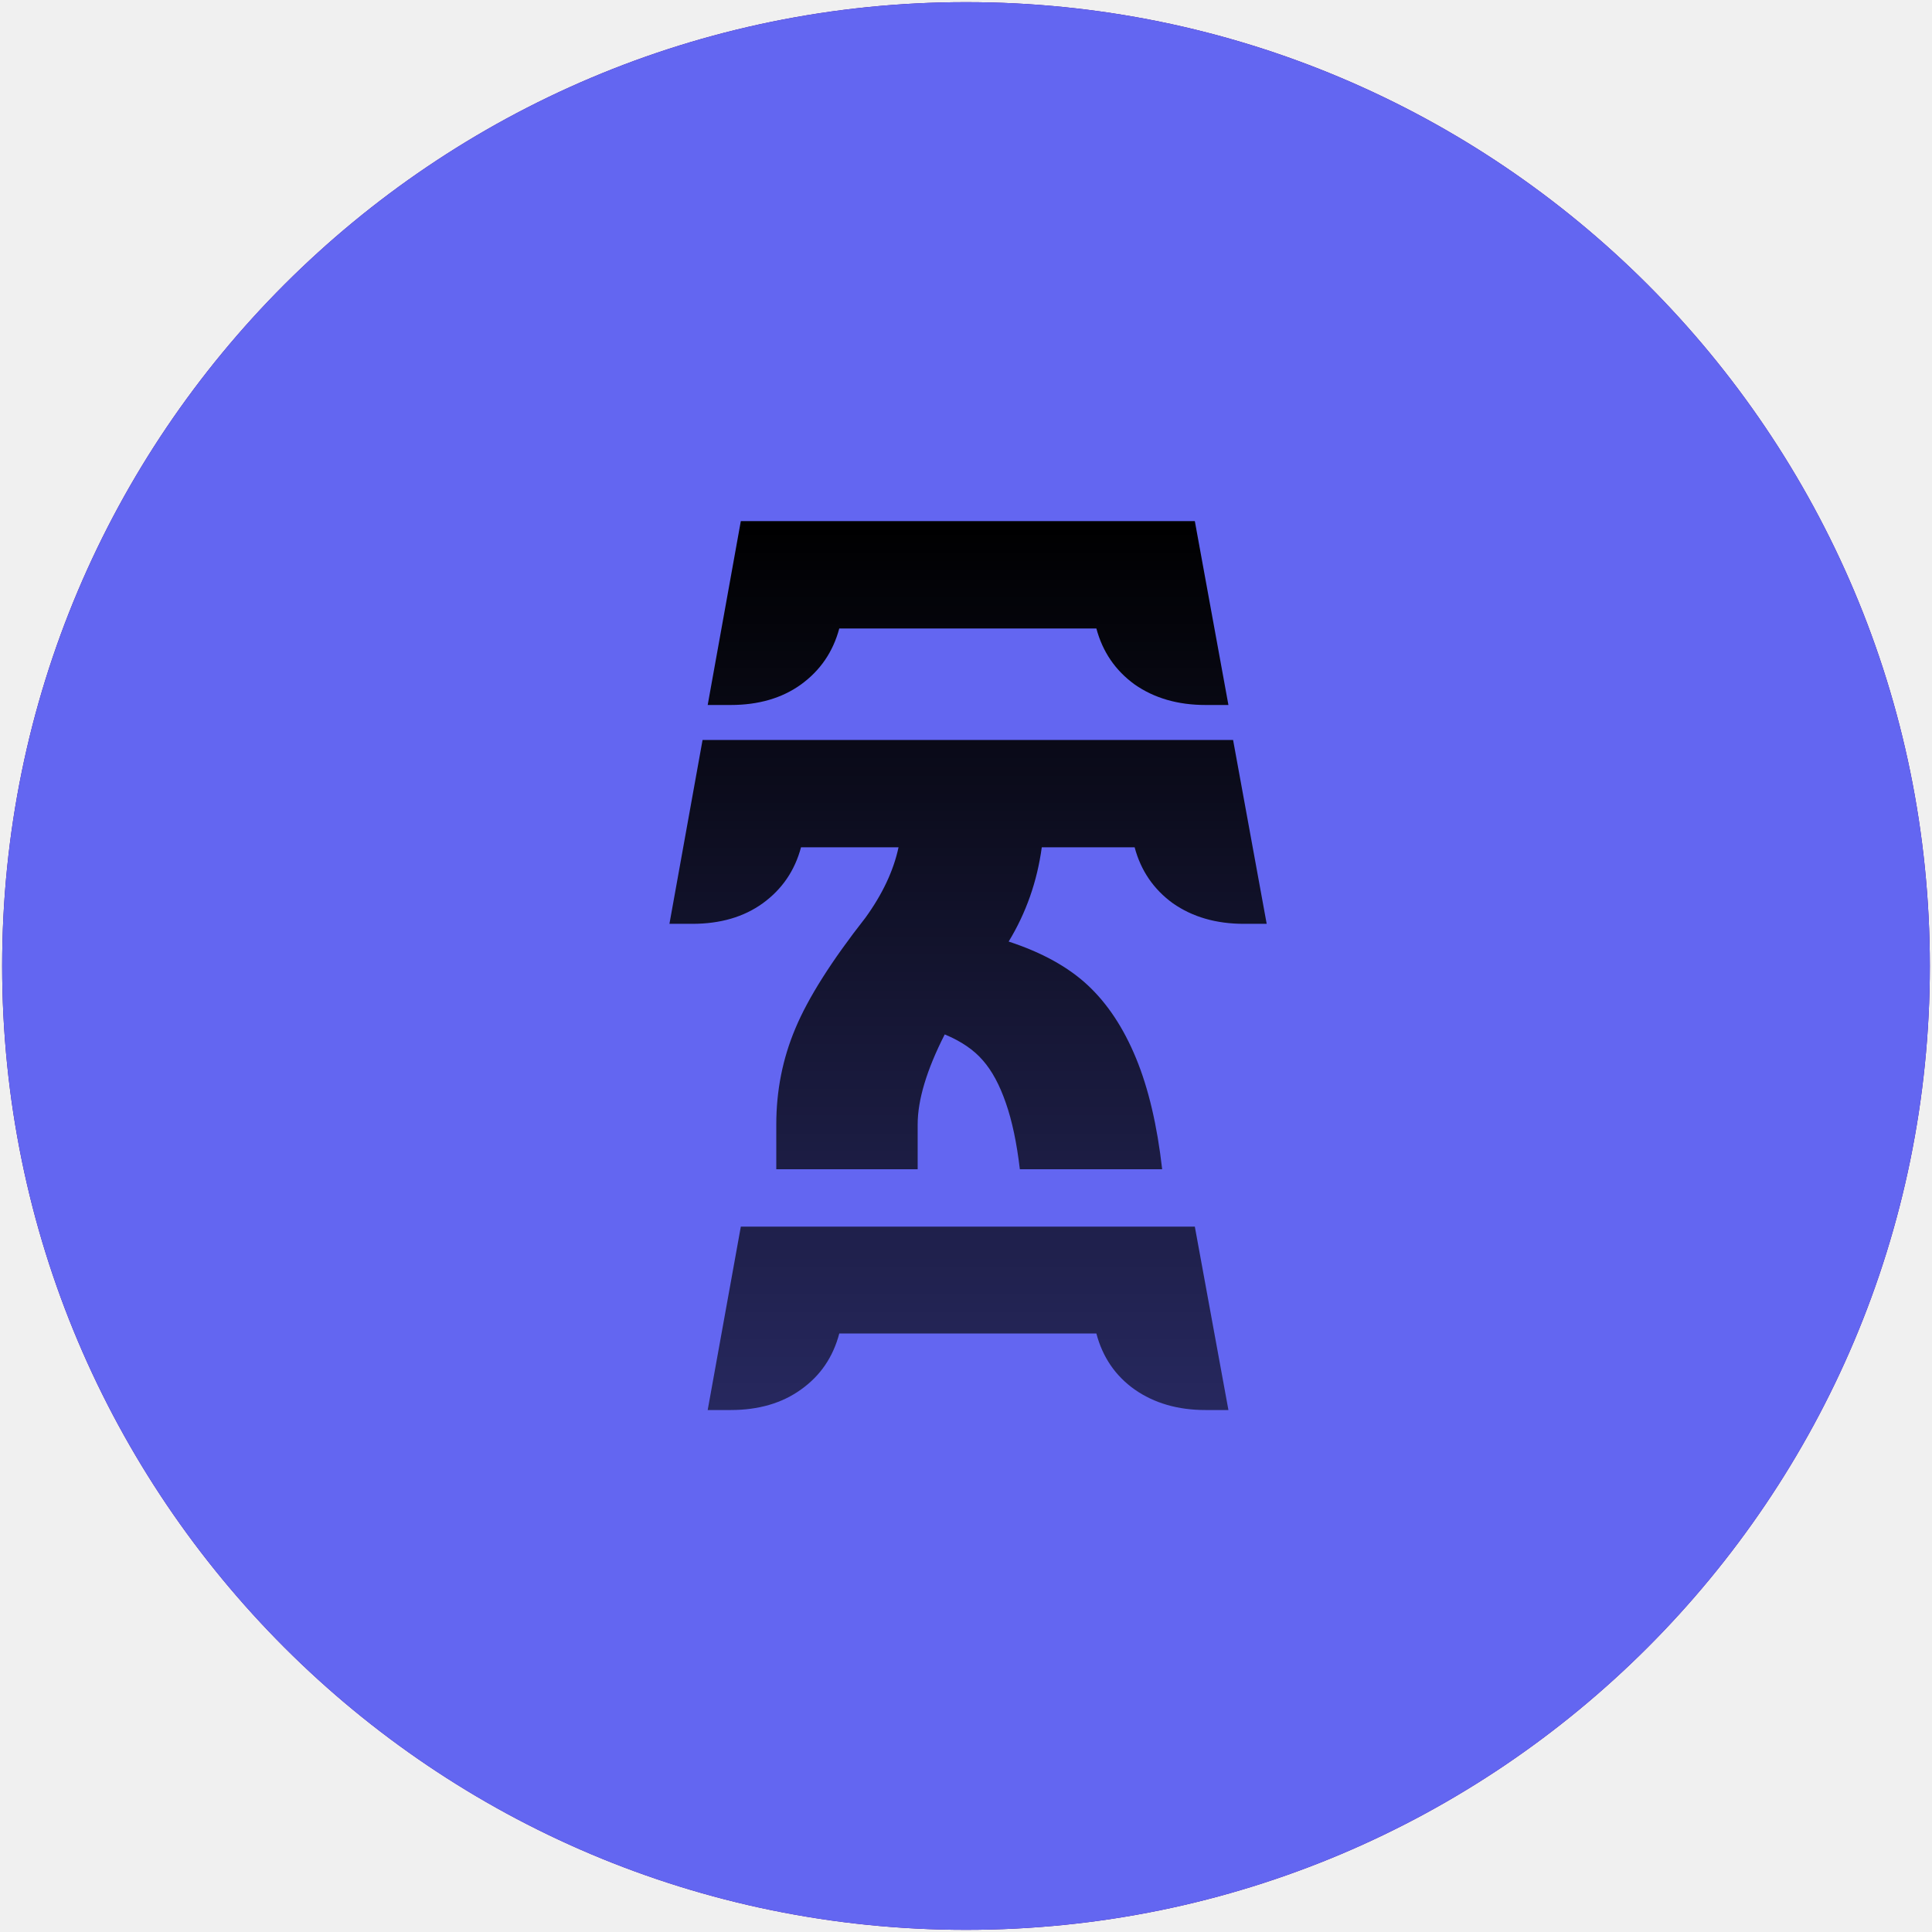
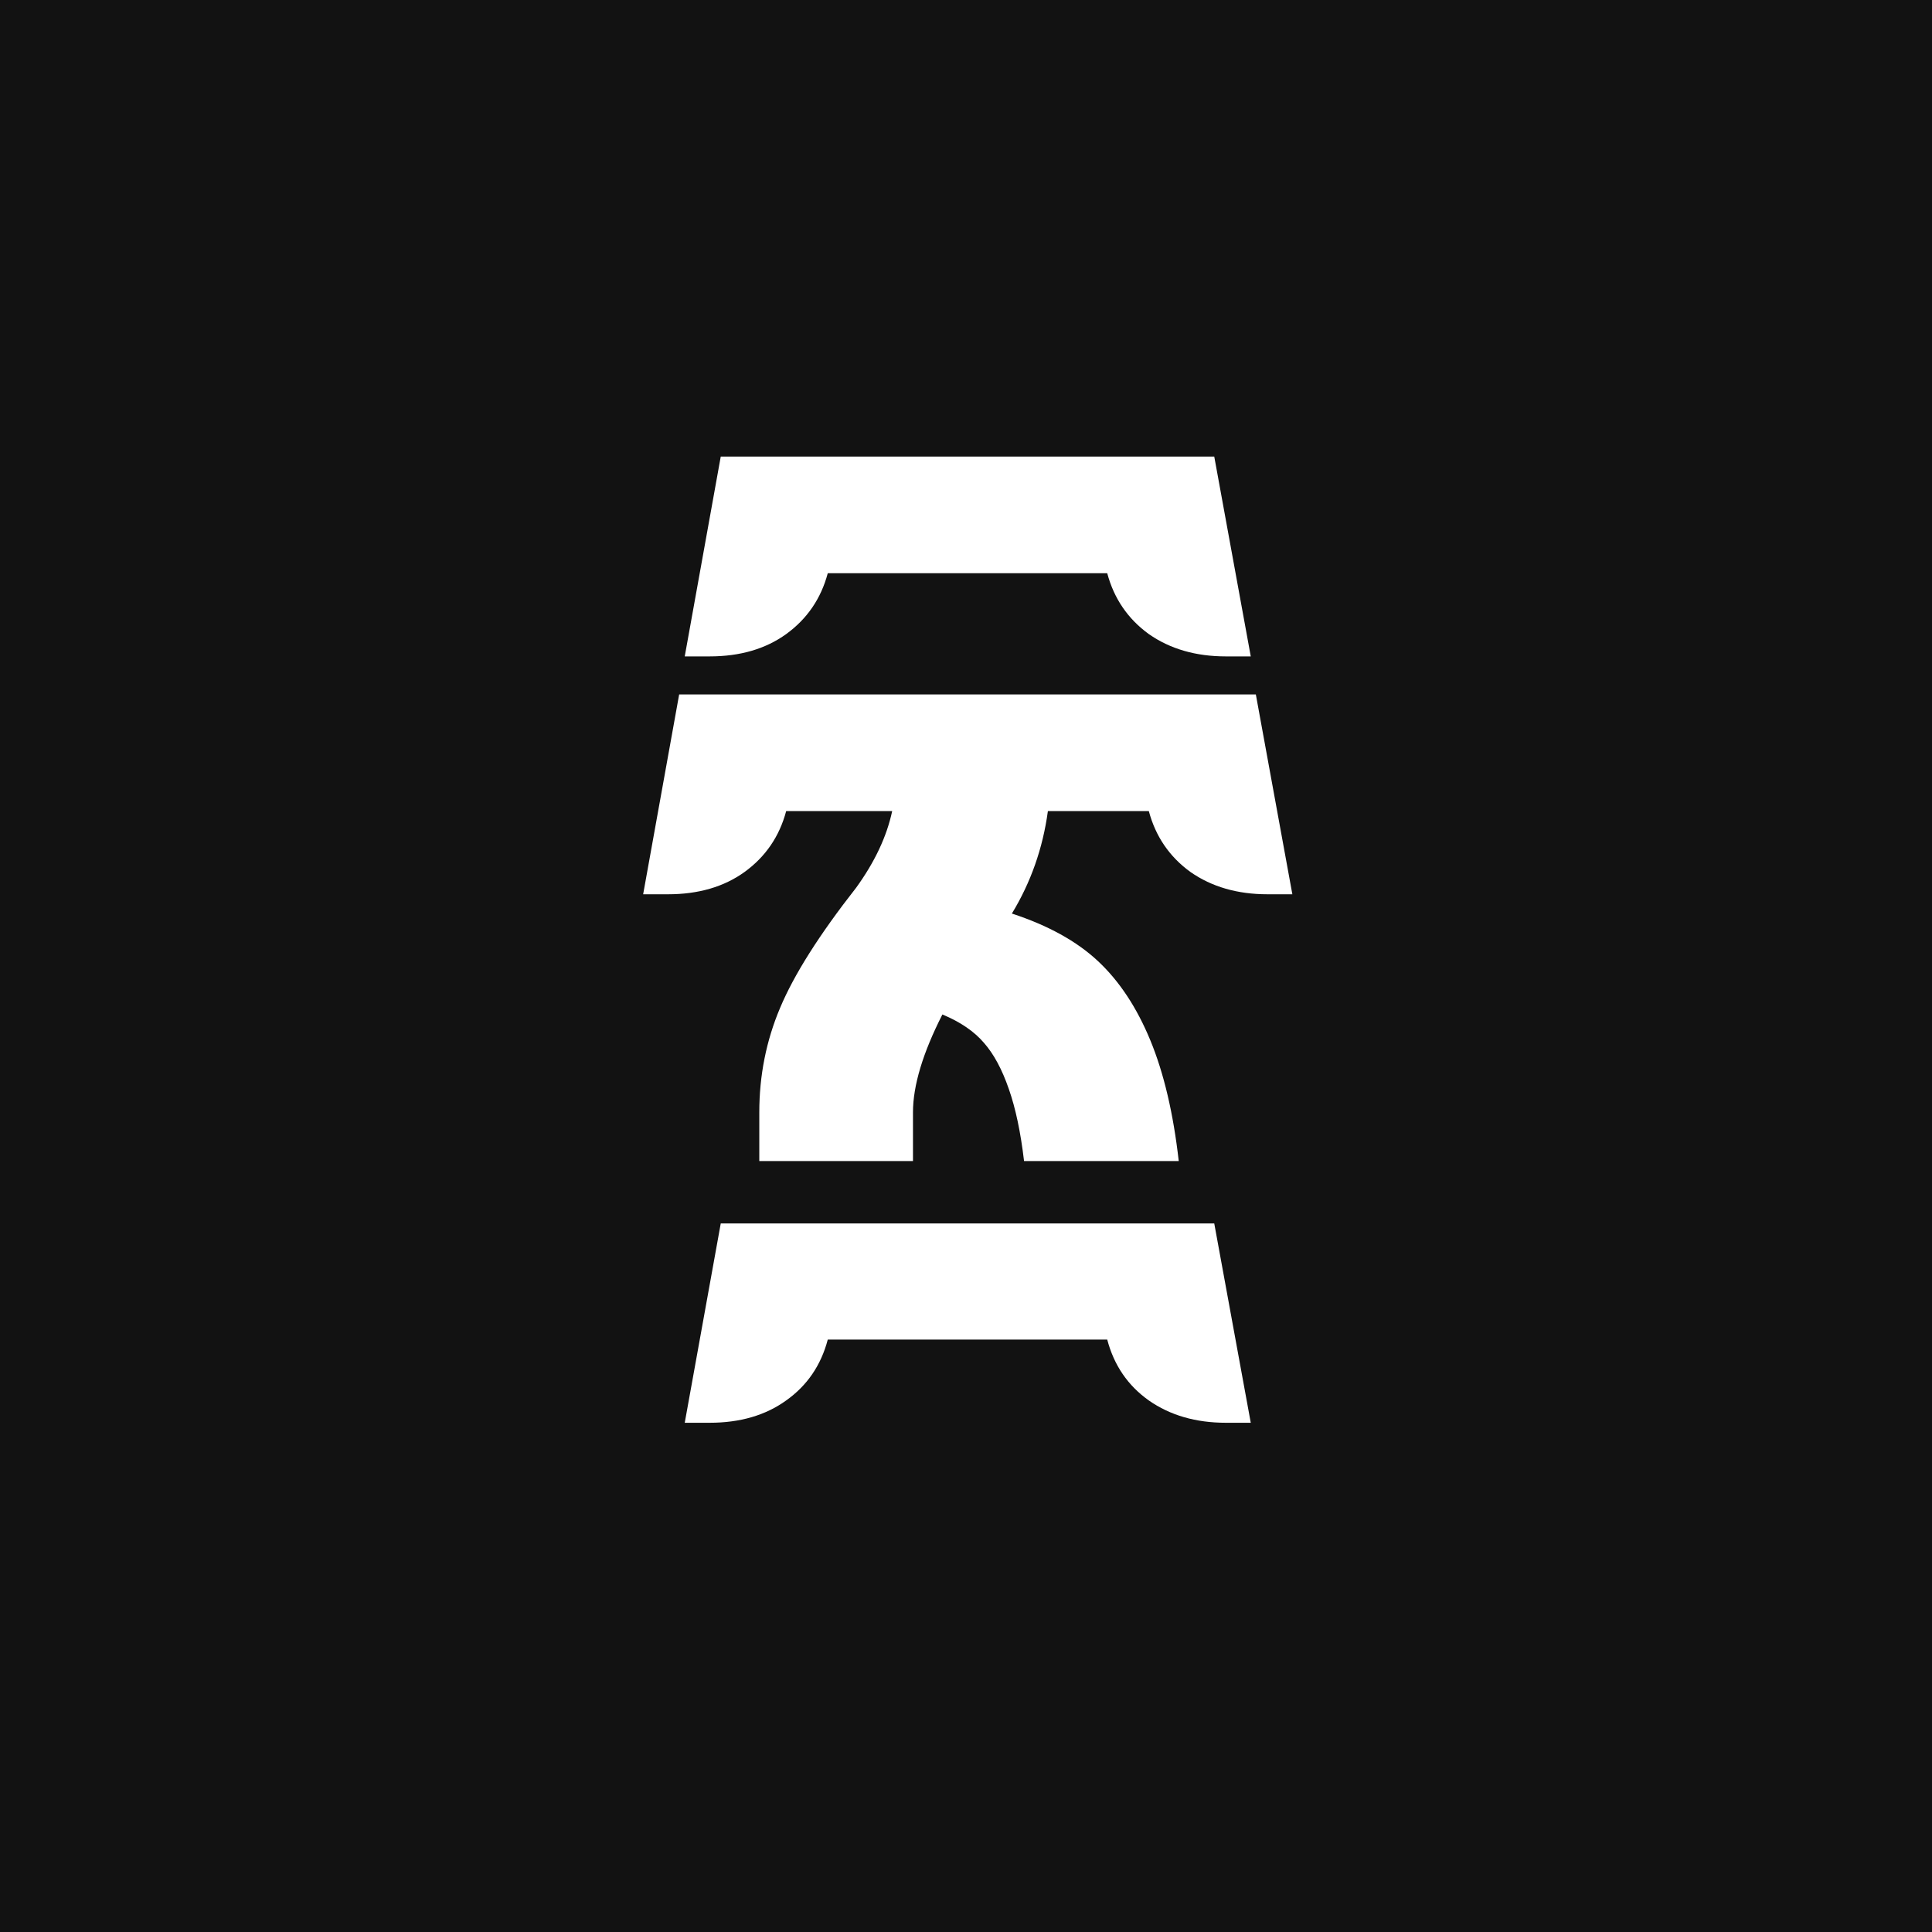
- <svg xmlns="http://www.w3.org/2000/svg" width="448" height="448" viewBox="0 0 448 448" fill="none">
-   <rect x="0.5" y="0.5" width="447" height="447" rx="223.5" fill="#3C0089" />
-   <rect x="0.5" y="0.5" width="447" height="447" rx="223.5" fill="#6366F1" />
-   <path d="M180.008 271.133V260.746C180.008 252.884 181.487 245.454 184.444 238.458C187.402 231.389 192.812 222.841 200.674 212.815C204.641 207.333 207.202 201.887 208.356 196.477H185.743C184.3 201.887 181.343 206.215 176.87 209.46C172.47 212.634 167.024 214.221 160.532 214.221H155.231L162.913 171.591H285.934L293.724 214.221H288.423C282.003 214.221 276.521 212.634 271.976 209.46C267.504 206.215 264.547 201.887 263.104 196.477H241.573C240.491 204.411 237.93 211.697 233.891 218.333C241.609 220.857 247.74 224.248 252.284 228.503C256.829 232.759 260.544 238.385 263.429 245.382C266.314 252.379 268.334 260.963 269.488 271.133H236.488C235.766 265.002 234.684 259.881 233.242 255.769C231.799 251.586 230.032 248.304 227.94 245.923C225.848 243.471 222.891 241.451 219.068 239.864C214.884 248.087 212.792 255.048 212.792 260.746V271.133H180.008ZM277.062 120.846L284.852 163.476H279.55C273.131 163.476 267.649 161.889 263.104 158.716C258.632 155.47 255.675 151.142 254.232 145.732H194.615C193.172 151.142 190.215 155.47 185.743 158.716C181.343 161.889 175.897 163.476 169.405 163.476H164.103L171.785 120.846H277.062ZM277.062 284.442L284.852 326.964H279.55C273.131 326.964 267.649 325.377 263.104 322.203C258.632 319.029 255.675 314.701 254.232 309.219H194.615C193.172 314.701 190.215 319.029 185.743 322.203C181.343 325.377 175.897 326.964 169.405 326.964H164.103L171.785 284.442H277.062Z" fill="url(#paint0_linear_465_1314)" />
-   <defs>
-     <linearGradient id="paint0_linear_465_1314" x1="255.022" y1="120.846" x2="255.022" y2="326.964" gradientUnits="userSpaceOnUse">
-       <stop />
-       <stop offset="1" stop-opacity="0.61" />
-     </linearGradient>
-   </defs>
+ <svg xmlns="http://www.w3.org/2000/svg" width="1024" height="1024" viewBox="0 0 1024 1024" fill="none">
+   <rect width="1024" height="1024" fill="#121212" />
+   <path d="M402.443 615.384V589.577C402.443 570.043 406.117 551.584 413.465 534.2C420.813 516.637 434.254 495.4 453.788 470.489C463.645 456.869 470.007 443.338 472.875 429.897H416.691C413.106 443.338 405.759 454.091 394.647 462.155C383.715 470.041 370.184 473.984 354.055 473.984H340.883L359.969 368.067H665.621L684.976 473.984H671.803C655.853 473.984 642.233 470.041 630.942 462.155C619.831 454.091 612.483 443.338 608.899 429.897H555.403C552.715 449.61 546.353 467.711 536.317 484.199C555.493 490.471 570.726 498.895 582.017 509.468C593.307 520.042 602.537 534.021 609.705 551.405C616.874 568.788 621.892 590.115 624.759 615.384H542.769C540.976 600.151 538.288 587.427 534.704 577.212C531.12 566.817 526.729 558.663 521.532 552.749C516.334 546.655 508.986 541.637 499.488 537.695C489.094 558.125 483.896 575.419 483.896 589.577V615.384H402.443ZM643.577 241.99L662.932 347.906H649.76C633.81 347.906 620.189 343.963 608.899 336.078C597.788 328.013 590.44 317.26 586.855 303.819H438.734C435.15 317.26 427.802 328.013 416.691 336.078C405.759 343.963 392.228 347.906 376.098 347.906H362.926L382.013 241.99H643.577ZM643.577 648.45L662.932 754.097H649.76C633.81 754.097 620.189 750.154 608.899 742.269C597.788 734.383 590.44 723.63 586.855 710.01H438.734C435.15 723.63 427.802 734.383 416.691 742.269C405.759 750.154 392.228 754.097 376.098 754.097H362.926L382.013 648.45H643.577Z" fill="white" />
</svg>
